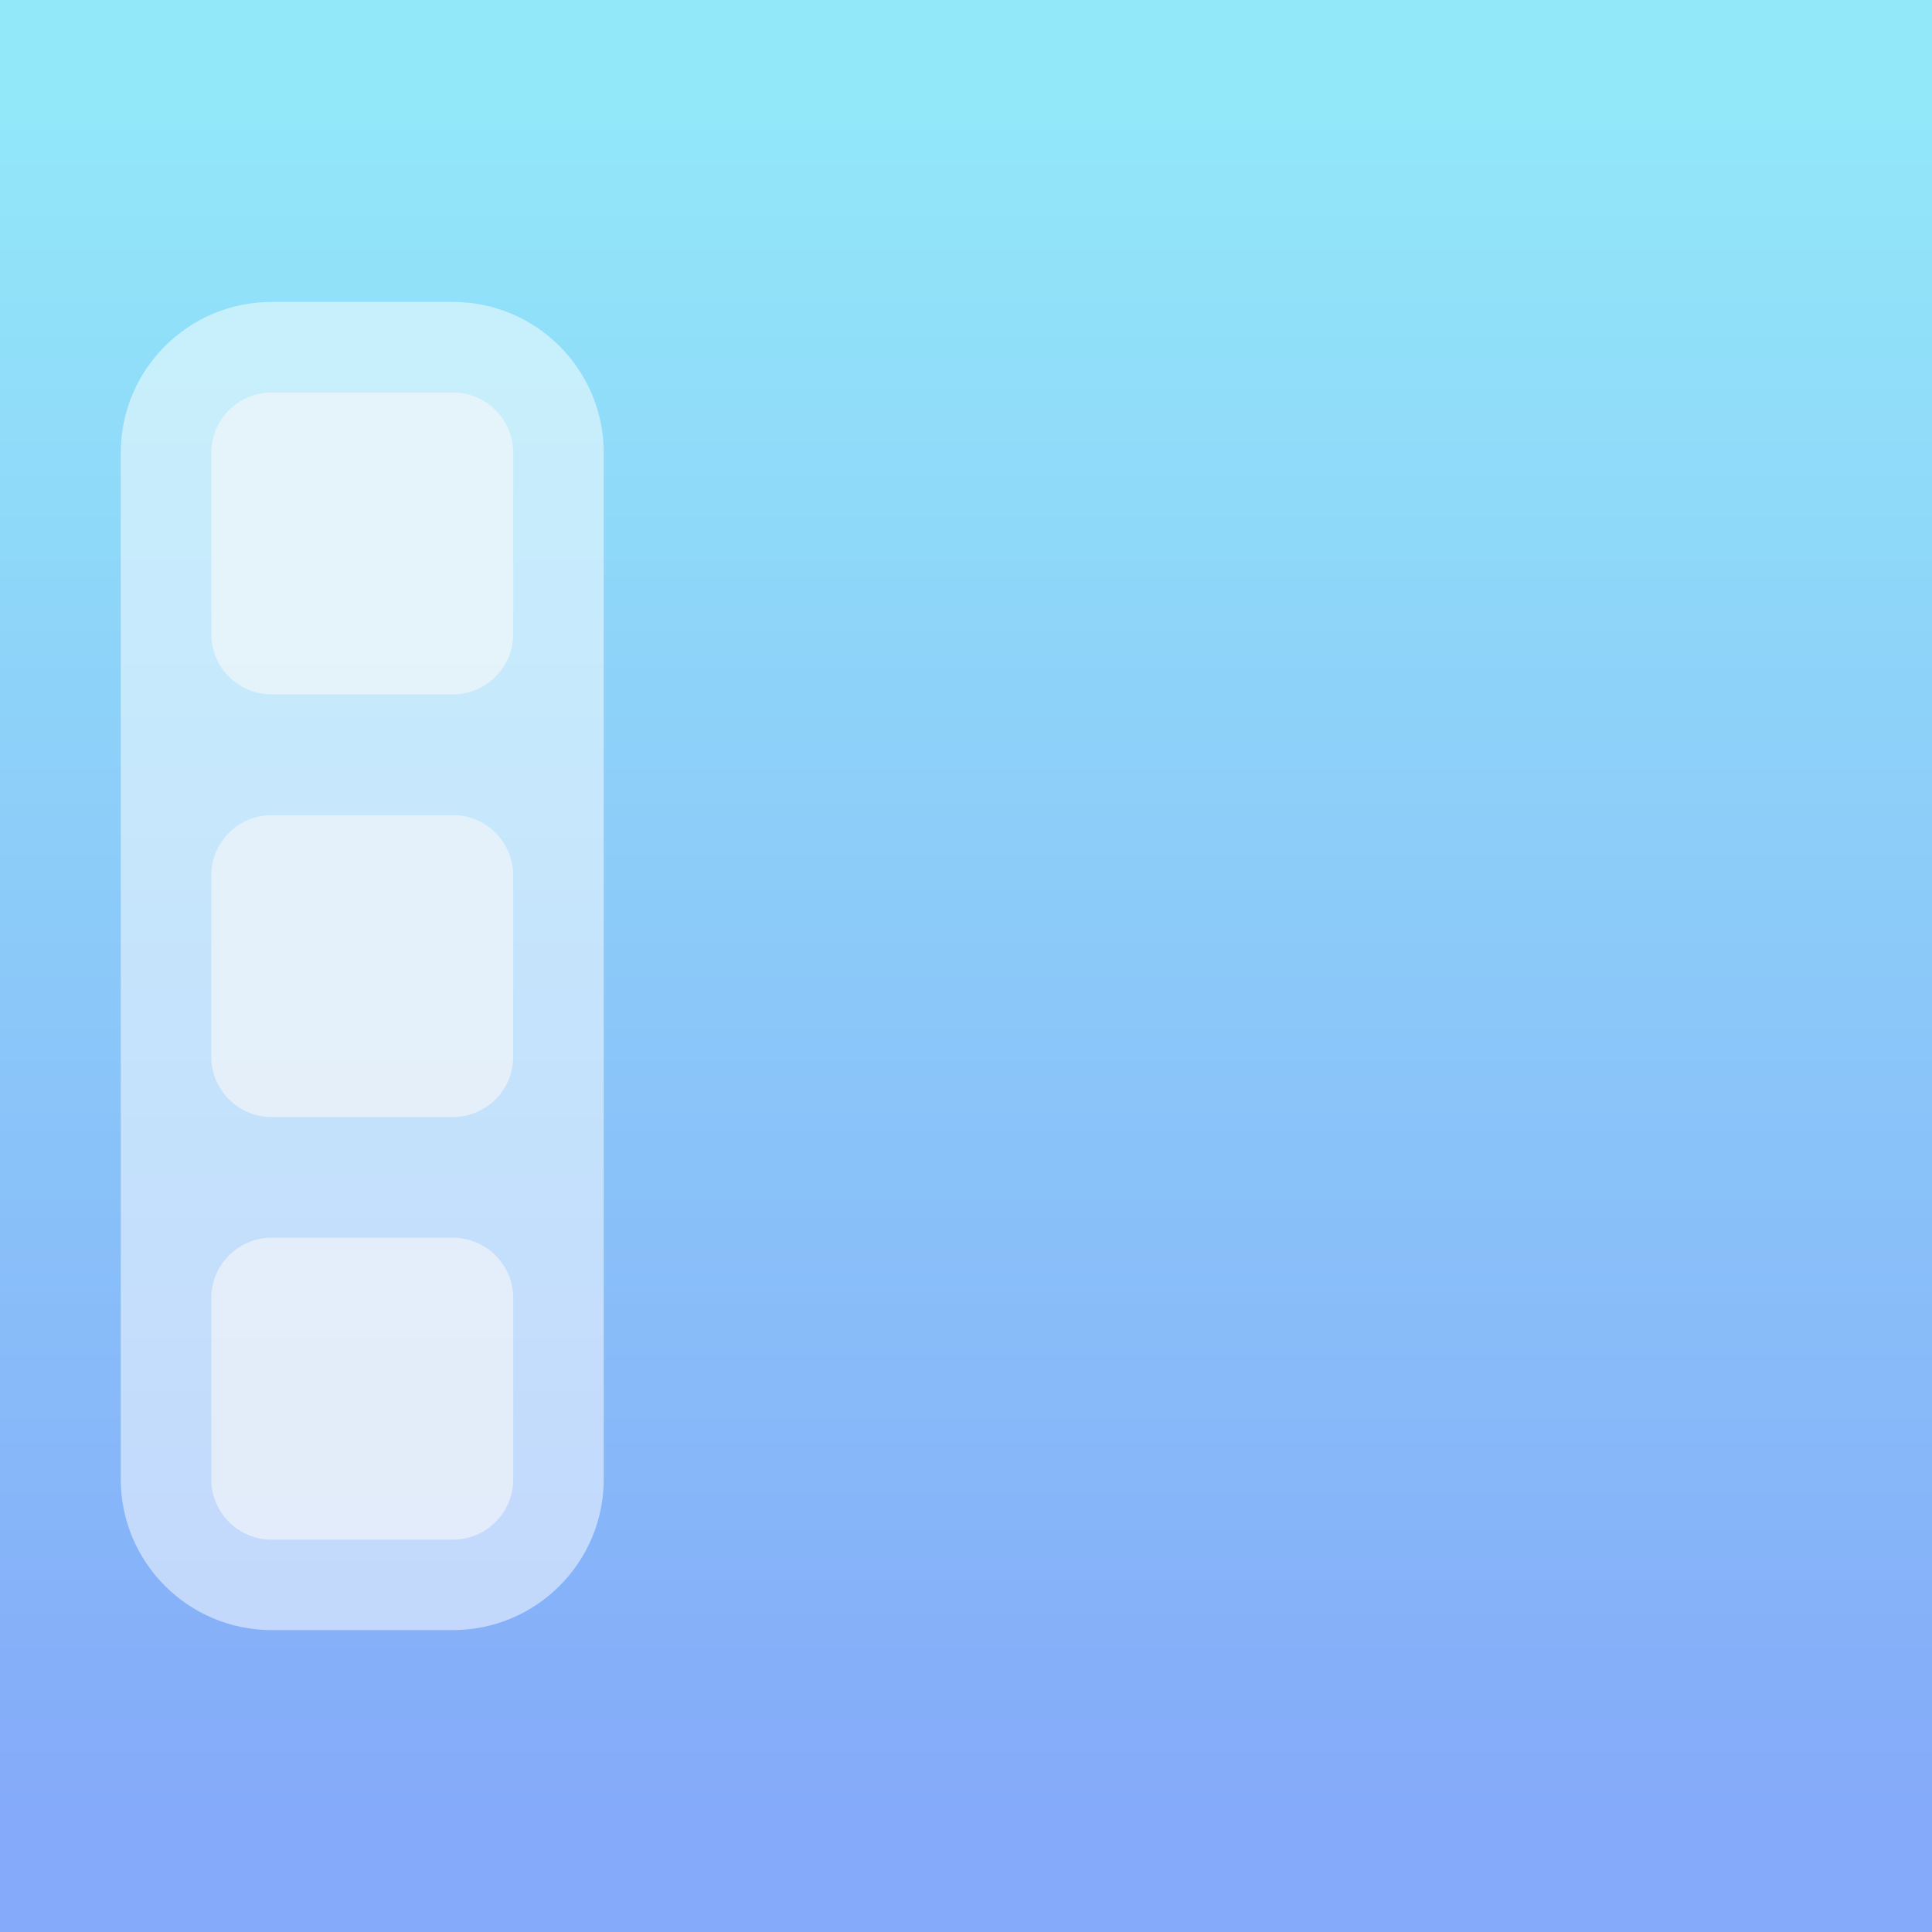
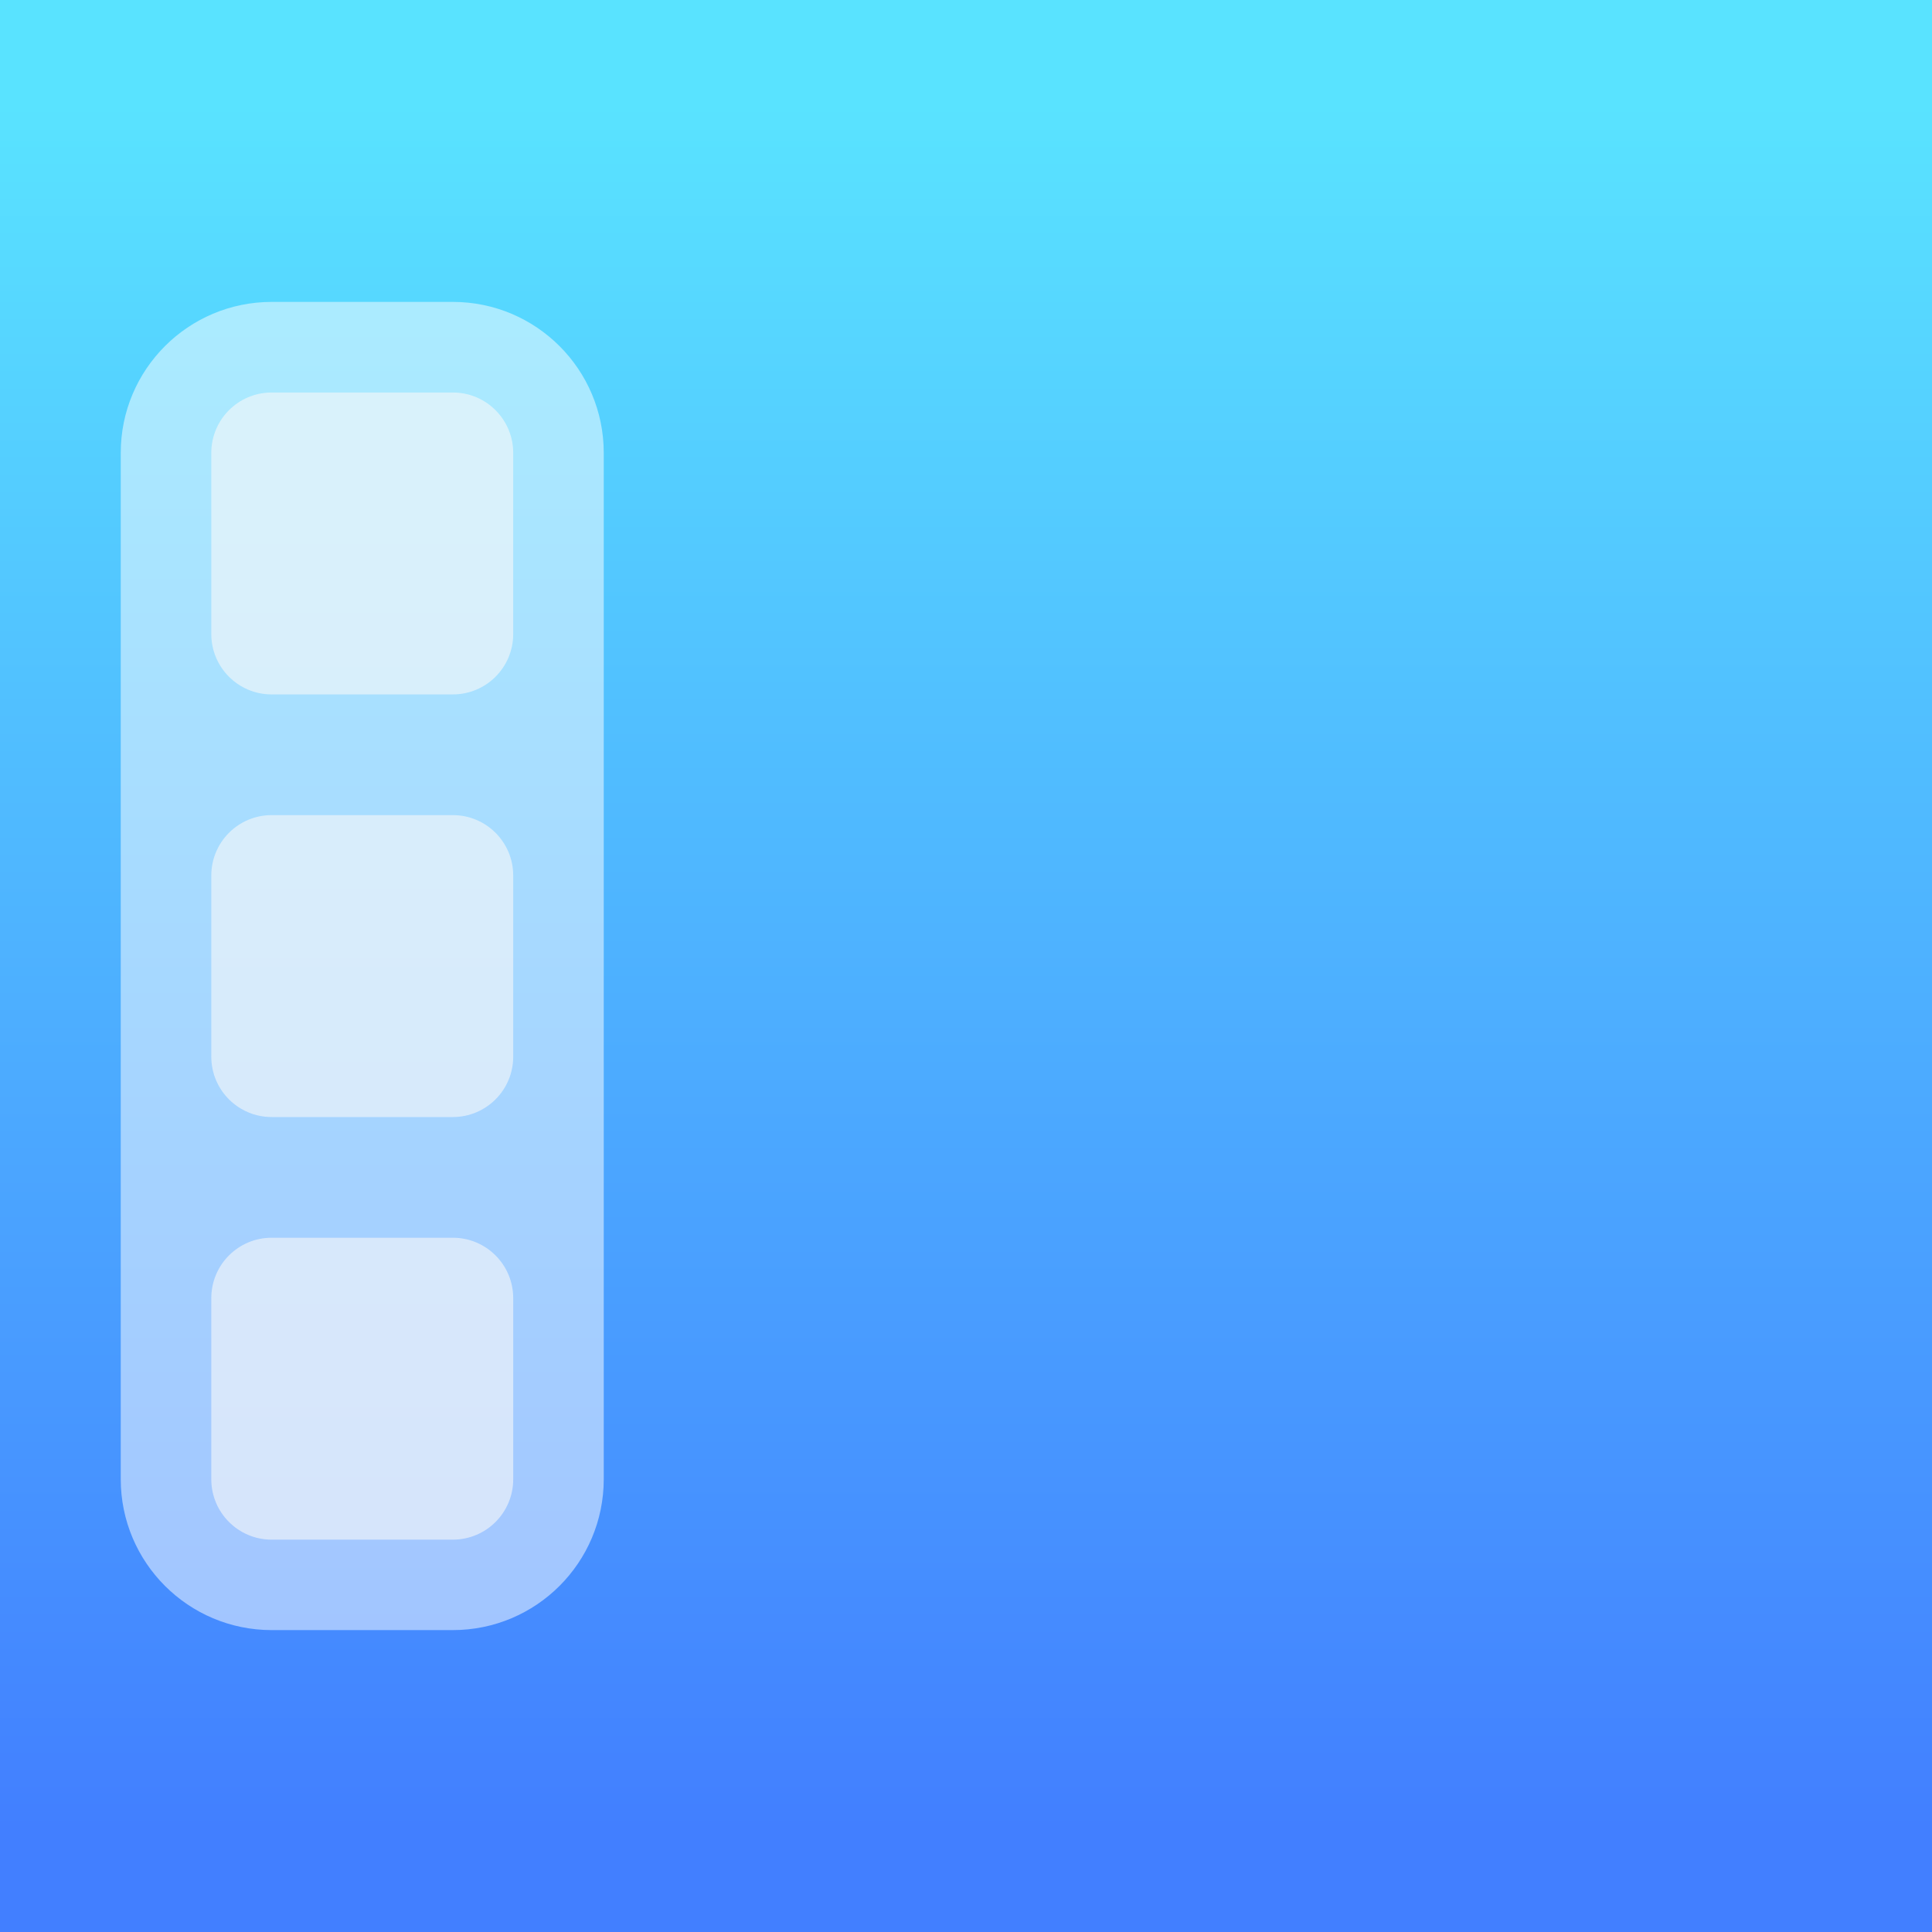
<svg xmlns="http://www.w3.org/2000/svg" width="64" height="64" version="1.1" id="svg26">
  <defs id="defs12">
    <linearGradient id="linearGradient862-3" x1="7.937" x2="7.937" y1="15.081" y2="1.852" gradientTransform="matrix(4.319389,0,0,4.319389,-4.571265,-4.535381)" gradientUnits="userSpaceOnUse">
      <stop stop-color="#427fff" offset="0" id="stop7" />
      <stop stop-color="#59e3ff" offset="1" id="stop9" />
    </linearGradient>
  </defs>
-   <rect x="0" y="0" width="64" height="64" fill="url(#linearGradient862-3)" stroke-width="4.319" id="rect16" style="opacity:0.621;fill:url(#linearGradient862-3)" />
+   <rect x="0" y="0" width="64" height="64" fill="url(#linearGradient862-3)" stroke-width="4.319" id="rect16" style="opacity:1;fill:url(#linearGradient862-3)" />
  <rect x="10.001" y="-20" width="43.998" height="16" rx="5" ry="5" fill="#a6d3ff" id="rect34" style="opacity:0.5;fill:#ffffff;fill-opacity:1;stroke-width:3.78" transform="rotate(90)" />
  <g fill="#f9f9f9" id="g44" transform="matrix(0,3.779602,-3.779602,0,57.00013,7.568e-4)" style="opacity:0.6">
    <rect x="3.44" y="10.583" width="2.646" height="2.646" rx="0.529" ry="0.529" id="rect38" />
    <rect x="7.144" y="10.583" width="2.646" height="2.646" rx="0.529" ry="0.529" id="rect40" />
    <rect x="10.848" y="10.583" width="2.646" height="2.646" rx="0.529" ry="0.529" id="rect42" />
  </g>
</svg>
